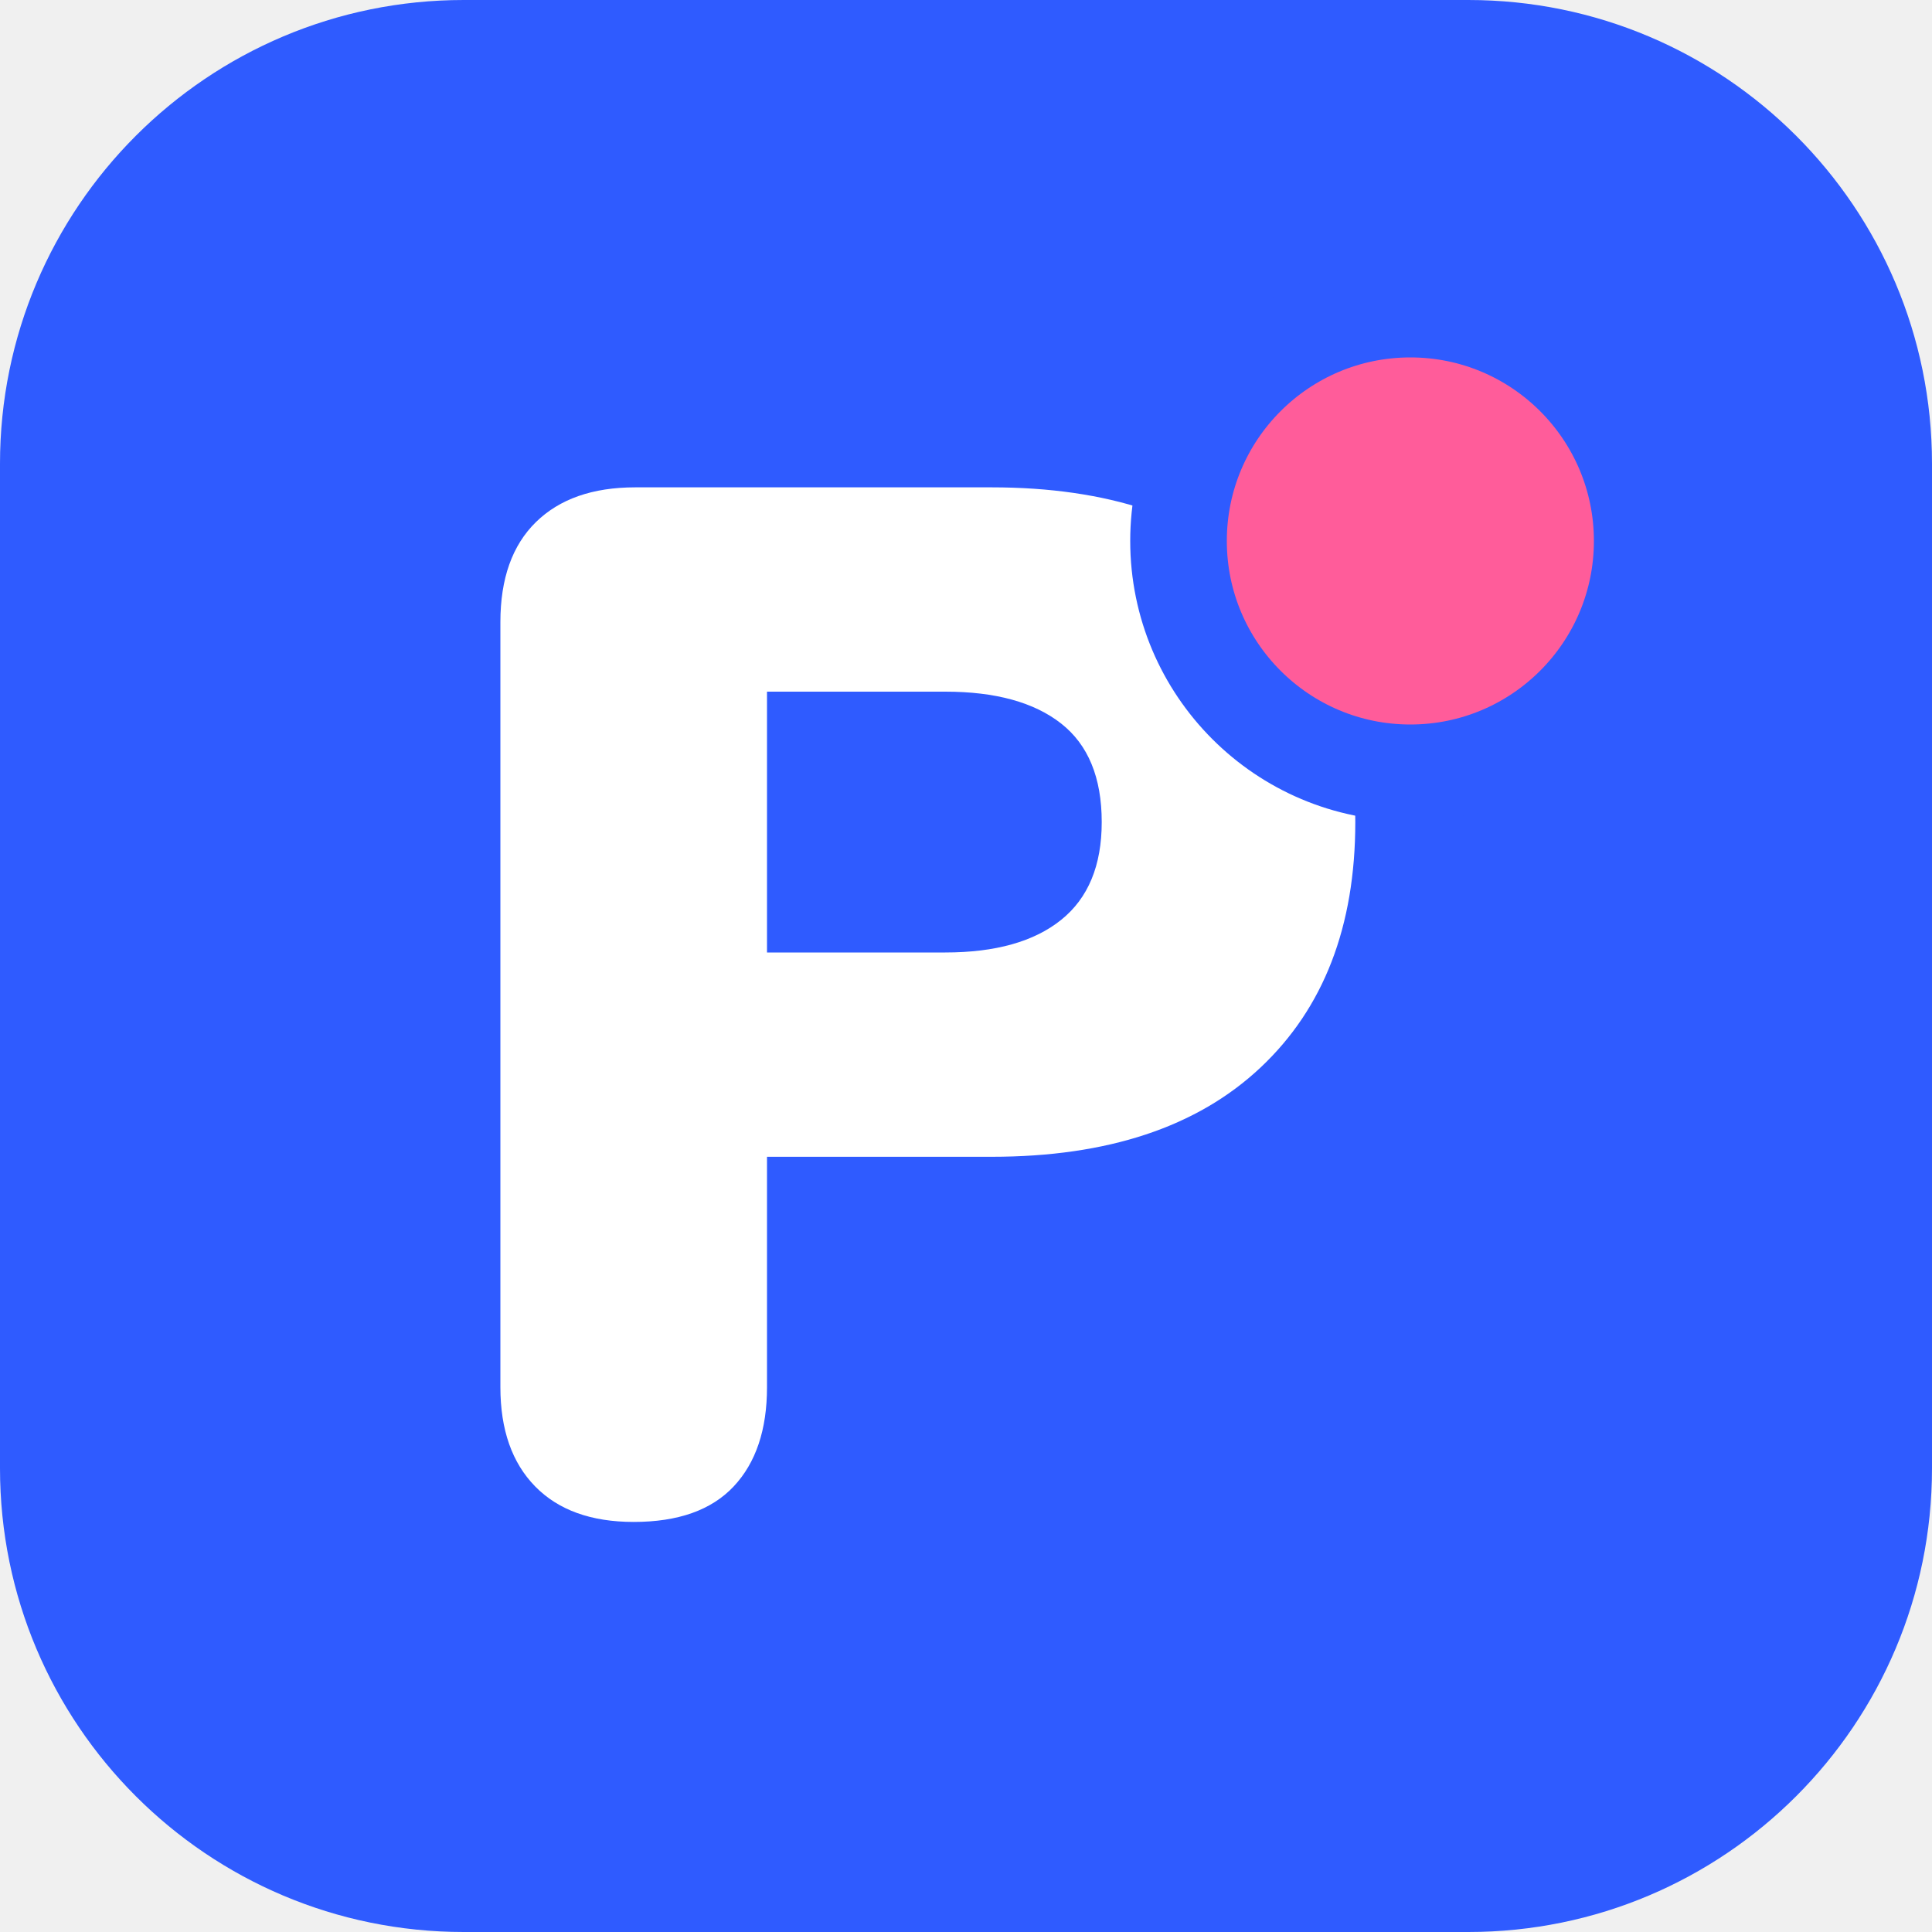
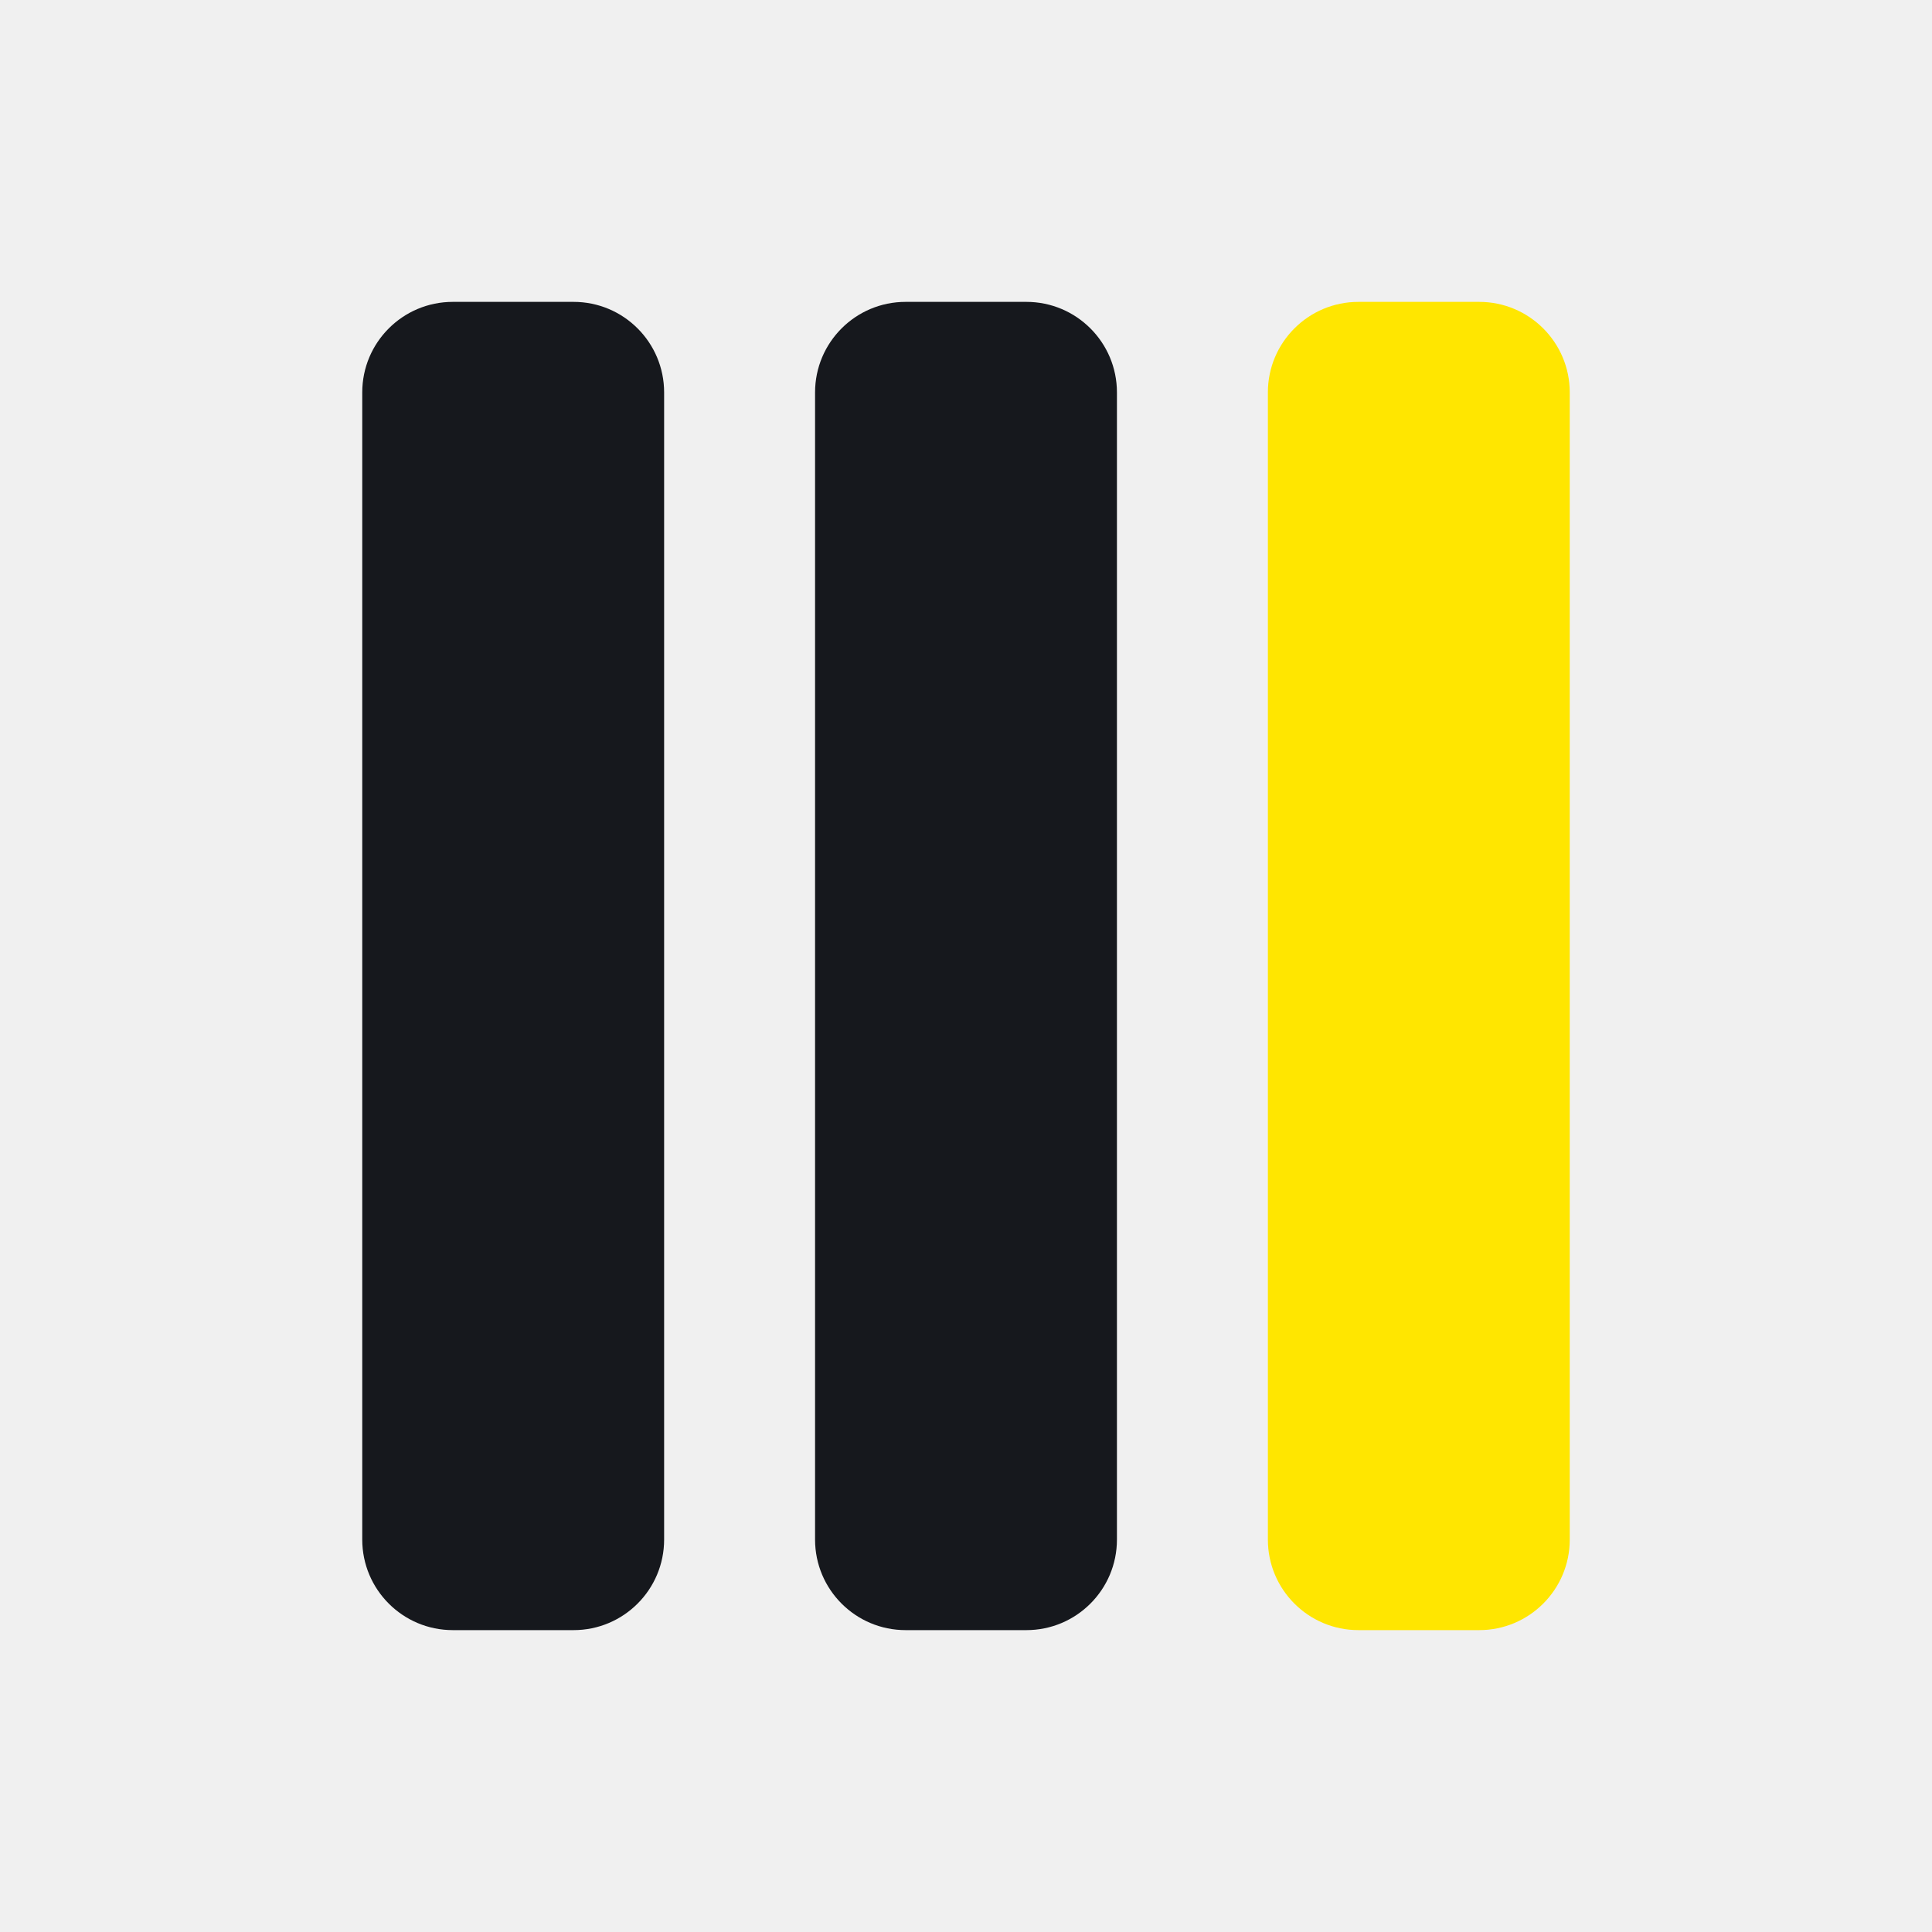
- <svg xmlns="http://www.w3.org/2000/svg" viewBox="0 0 200 200" width="200" height="200" role="img" aria-label="PreeT">
-   <rect width="200" height="200" rx="48" fill="#2F5BFF" />
-   <g transform="translate(42.2 156.2)">
-     <path d="M23.4 1.35Q16.8 1.35 13.2 -2.325Q9.6 -6.0 9.6 -12.6V-91.8Q9.6 -98.55 13.275 -102.15Q16.95 -105.75 23.55 -105.75H60.45Q78.45 -105.75 88.275 -96.525Q98.1 -87.3 98.1 -71.1Q98.1 -54.9 88.275 -45.675Q78.45 -36.45 60.45 -36.45H37.2V-12.6Q37.2 -6.0 33.75 -2.325Q30.3 1.35 23.4 1.35ZM37.2 -57.6H55.65Q63.45 -57.6 67.65 -60.975Q71.85 -64.35 71.85 -71.1Q71.85 -78.0 67.65 -81.3Q63.45 -84.6 55.65 -84.6H37.2Z" fill="#FFFFFF" />
-   </g>
-   <circle cx="146" cy="56" r="24" fill="#FF5C9A" stroke="#2F5BFF" stroke-width="10" />
+ <svg xmlns="http://www.w3.org/2000/svg" viewBox="0 0 32 32">
+   <rect x="6" y="5" width="5" height="22" rx="1.5" fill="#16181D" />
+   <rect x="13.5" y="5" width="5" height="22" rx="1.5" fill="#16181D" />
+   <rect x="21" y="5" width="5" height="22" rx="1.5" fill="#FFE600" />
</svg>
